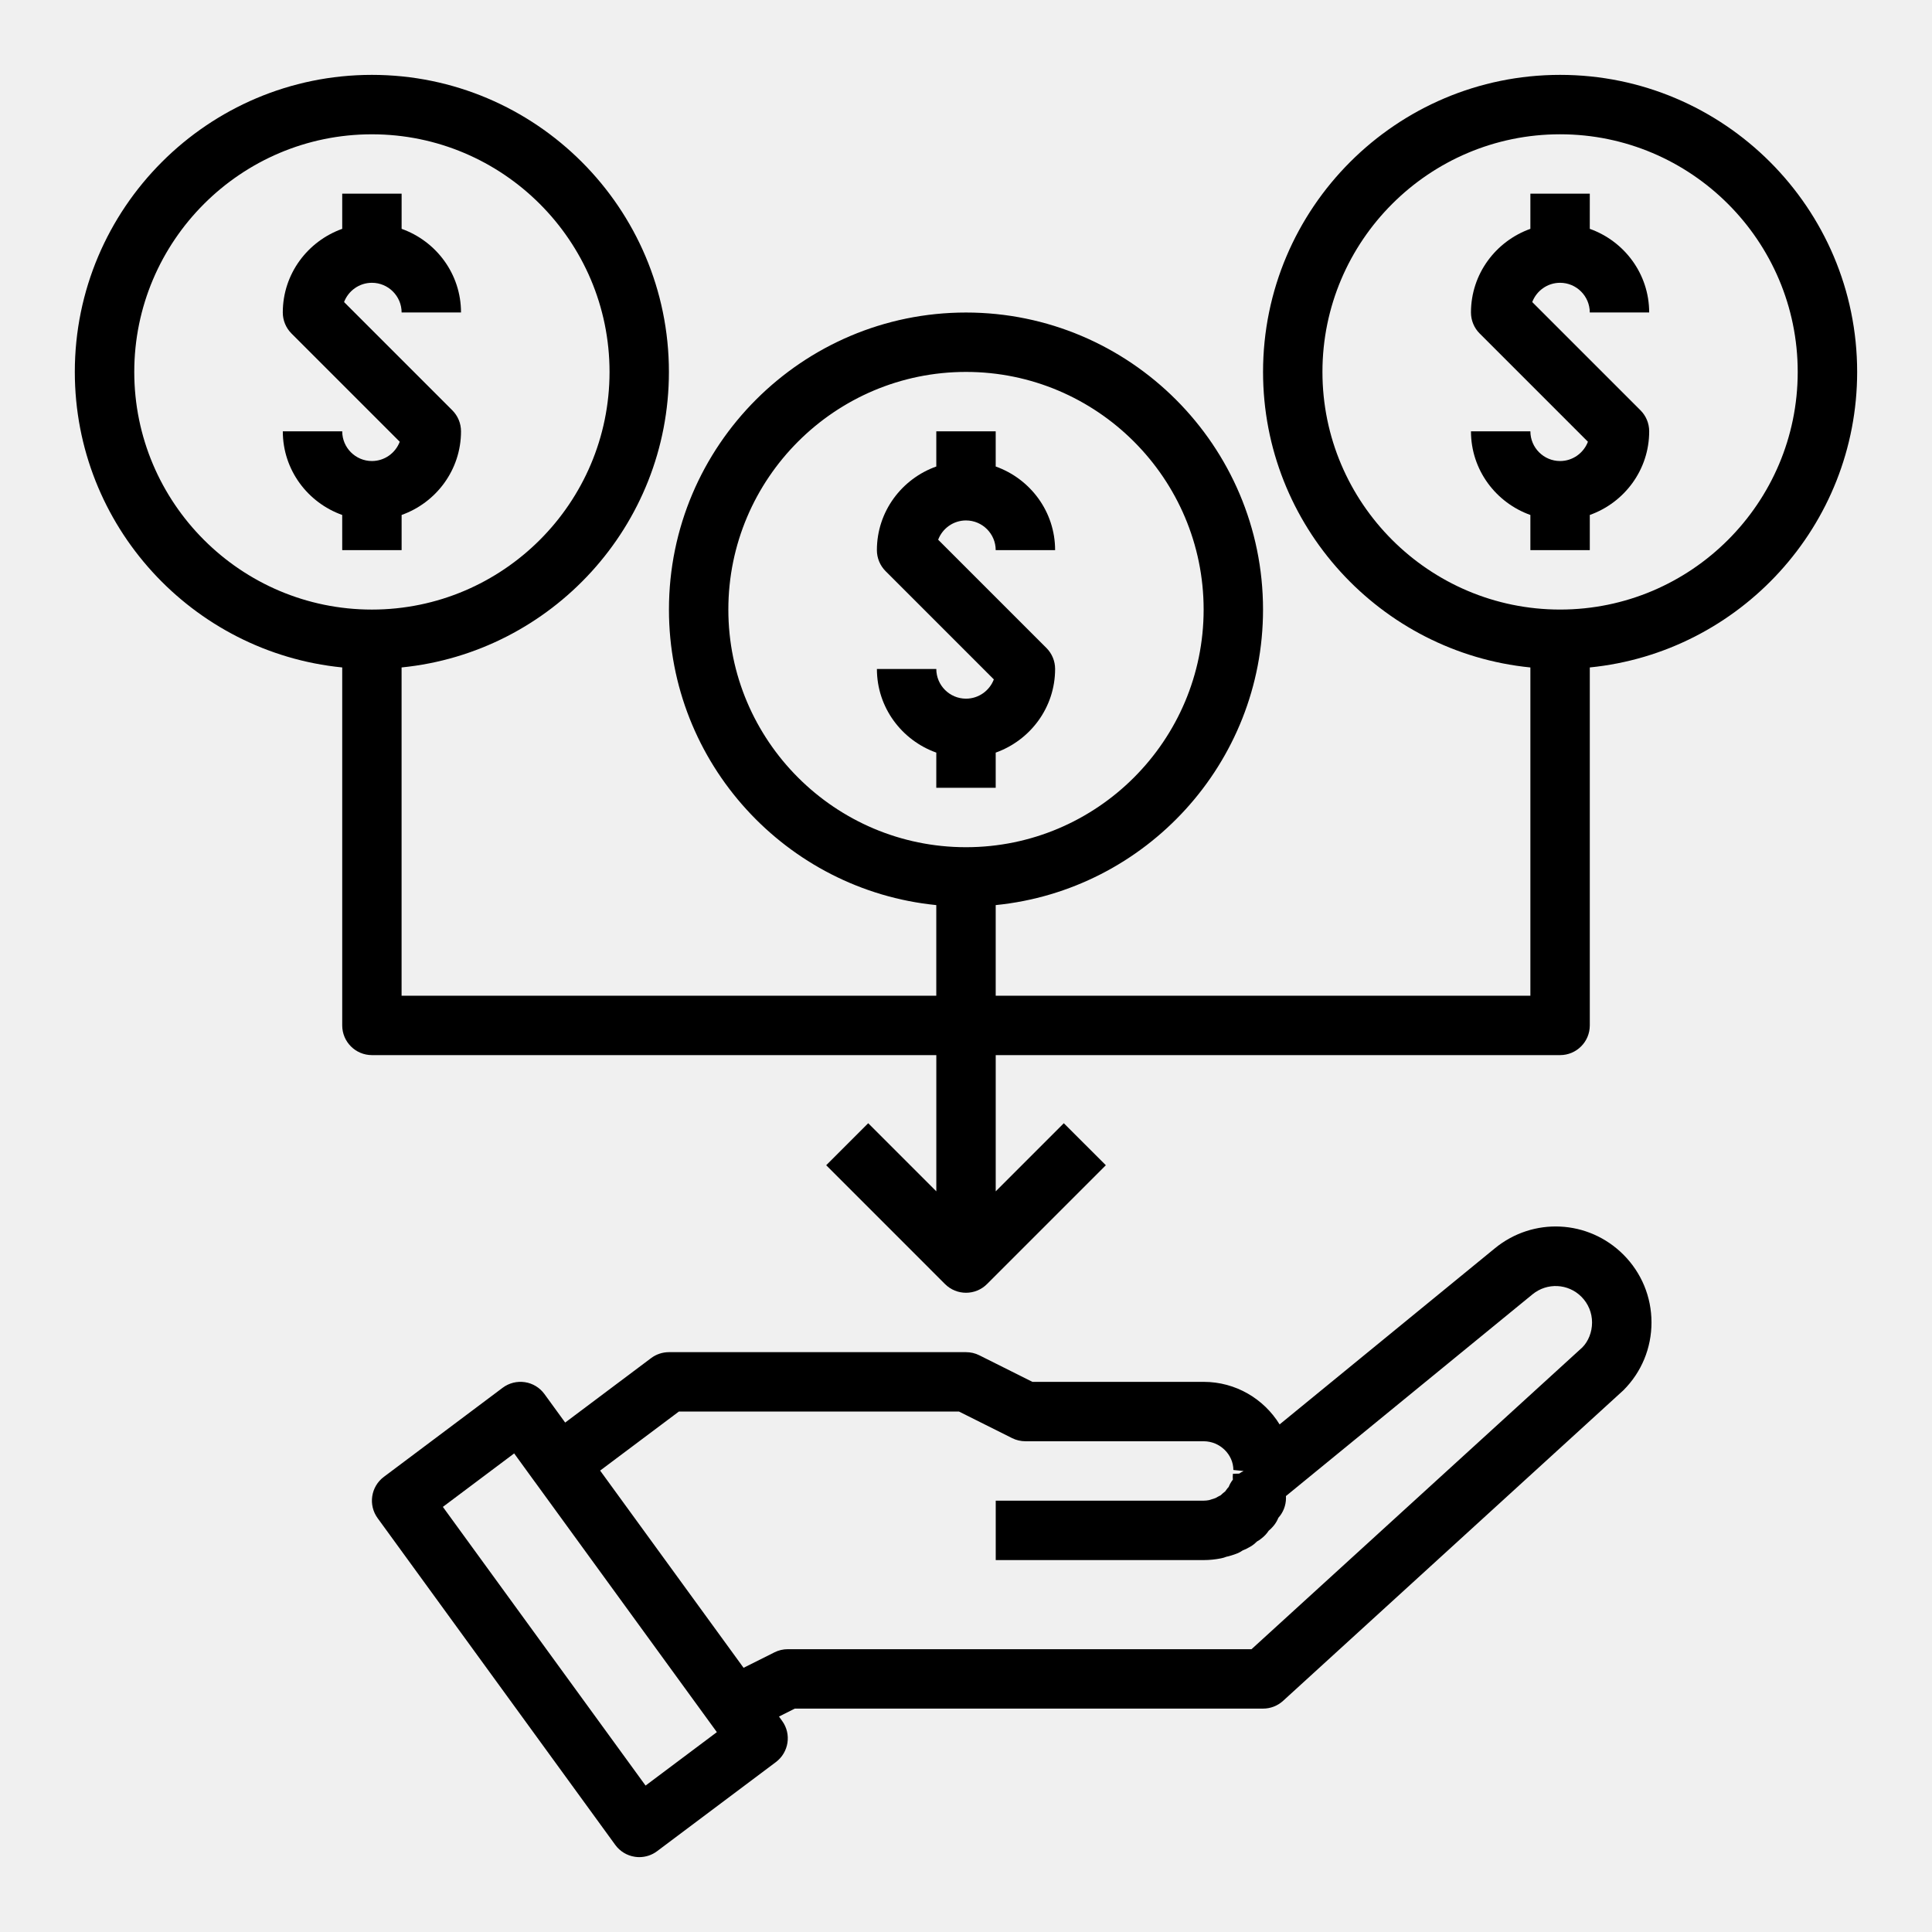
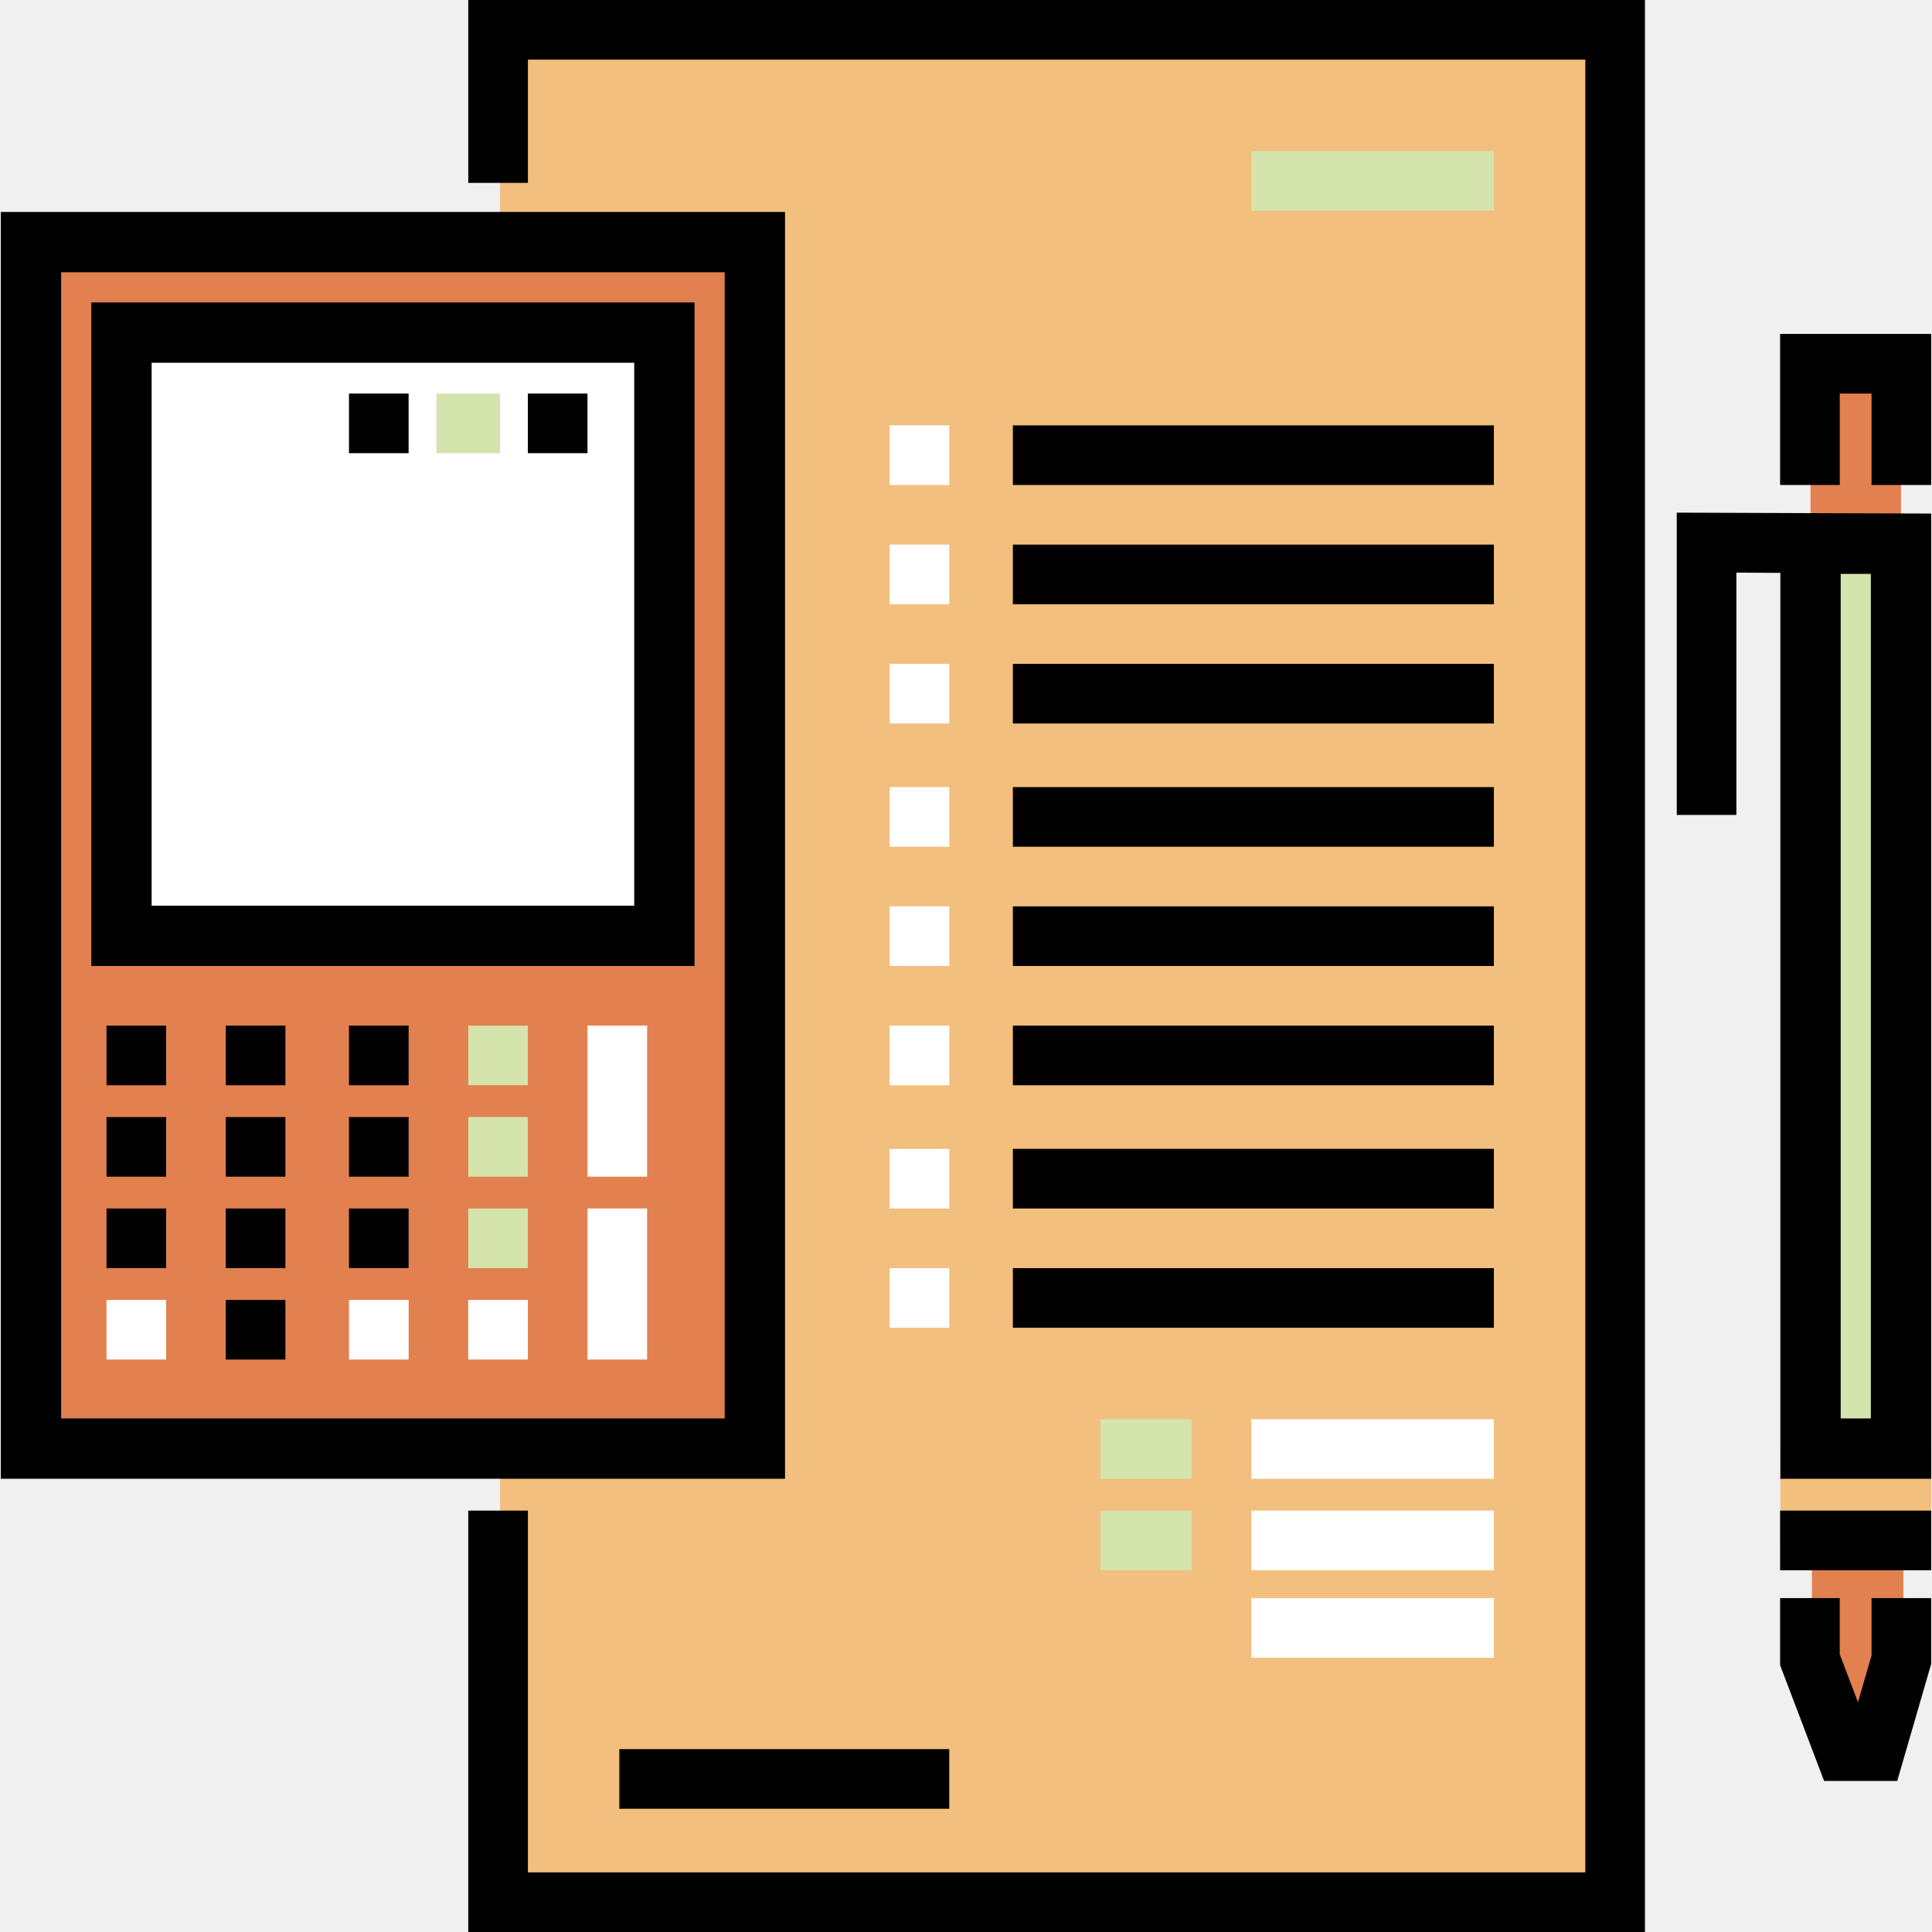
- <svg xmlns="http://www.w3.org/2000/svg" width="105" height="105" viewBox="0 0 105 105" fill="none">
-   <path d="M20.213 25.056C19.324 25.056 18.599 24.331 18.599 23.442L15.37 23.441C15.37 25.543 16.724 27.319 18.598 27.987L18.599 29.899H21.827V27.987C23.702 27.319 25.055 25.543 25.055 23.441C25.055 23.013 24.886 22.602 24.583 22.3L18.699 16.416C18.931 15.807 19.521 15.369 20.213 15.369C21.102 15.369 21.827 16.094 21.827 16.983H25.055C25.055 14.881 23.701 13.105 21.827 12.437V10.526H18.599V12.437C16.724 13.106 15.369 14.882 15.369 16.983C15.369 17.411 15.539 17.823 15.842 18.125L21.725 24.008C21.495 24.618 20.903 25.056 20.213 25.056Z" fill="black" />
-   <path d="M18.599 36.274V55.729C18.599 56.62 19.322 57.343 20.213 57.343H50.887V64.747L47.185 61.045L44.902 63.328L51.359 69.786C51.674 70.101 52.087 70.259 52.501 70.259C52.914 70.259 53.327 70.101 53.642 69.786L60.1 63.328L57.816 61.045L54.115 64.747V57.343H84.788C85.679 57.343 86.402 56.62 86.402 55.729V36.274C94.549 35.462 100.932 28.569 100.932 20.212C100.932 11.311 93.69 4.069 84.788 4.069C75.886 4.069 68.644 11.311 68.644 20.213C68.644 28.571 75.027 35.463 83.173 36.275V54.115H54.114V49.19C62.26 48.378 68.643 41.484 68.643 33.128C68.643 24.227 61.401 16.985 52.499 16.985C43.598 16.985 36.356 24.226 36.356 33.128C36.356 41.486 42.739 48.378 50.885 49.19L50.885 54.115H21.825V36.274C29.971 35.462 36.354 28.569 36.354 20.212C36.354 11.311 29.113 4.069 20.211 4.069C11.309 4.069 4.066 11.311 4.066 20.213C4.066 28.571 10.45 35.463 18.597 36.274H18.599ZM71.872 20.213C71.872 13.092 77.666 7.298 84.787 7.298C91.908 7.298 97.702 13.092 97.702 20.213C97.702 27.334 91.908 33.128 84.787 33.128C77.666 33.128 71.872 27.334 71.872 20.213ZM39.584 33.128C39.584 26.008 45.379 20.213 52.5 20.213C59.621 20.213 65.415 26.008 65.415 33.128C65.415 40.249 59.621 46.044 52.5 46.044C45.378 46.044 39.584 40.249 39.584 33.128ZM20.212 7.299C27.333 7.299 33.127 13.093 33.127 20.214C33.127 27.335 27.333 33.129 20.212 33.129C13.091 33.129 7.297 27.335 7.297 20.214C7.297 13.093 13.091 7.299 20.212 7.299Z" fill="black" />
-   <path d="M86.402 29.898V27.987C88.276 27.319 89.63 25.543 89.63 23.441C89.63 23.013 89.46 22.601 89.157 22.299L83.274 16.416C83.505 15.806 84.096 15.369 84.787 15.369C85.676 15.369 86.401 16.094 86.401 16.983H89.629C89.629 14.881 88.275 13.105 86.401 12.437L86.402 10.525H83.173V12.437C81.298 13.106 79.944 14.882 79.944 16.983C79.944 17.411 80.114 17.823 80.417 18.125L86.3 24.008C86.069 24.617 85.478 25.056 84.787 25.056C83.898 25.056 83.173 24.331 83.173 23.441H79.944C79.944 25.544 81.299 27.319 83.173 27.988V29.898H86.402Z" fill="black" />
-   <path d="M54.114 42.814V40.903C55.989 40.235 57.343 38.459 57.343 36.357C57.343 35.929 57.173 35.517 56.87 35.215L50.987 29.332C51.218 28.722 51.809 28.285 52.5 28.285C53.389 28.285 54.114 29.01 54.114 29.899H57.343C57.343 27.797 55.988 26.021 54.114 25.353V23.441H50.886V25.353C49.011 26.021 47.657 27.797 47.657 29.899C47.657 30.327 47.827 30.738 48.13 31.041L54.013 36.924C53.782 37.533 53.191 37.971 52.5 37.971C51.611 37.971 50.886 37.246 50.886 36.357H47.658C47.658 38.459 49.012 40.235 50.886 40.903L50.885 42.814H54.114Z" fill="black" />
-   <path d="M68.644 92.859C69.048 92.859 69.435 92.709 69.732 92.438L88.23 75.557C89.213 74.574 89.755 73.264 89.755 71.872C89.755 70.481 89.213 69.174 88.23 68.188C86.328 66.286 83.327 66.138 81.246 67.84L69.544 77.414C68.691 76.028 67.16 75.101 65.416 75.101H56.11L53.222 73.656C52.999 73.544 52.751 73.487 52.501 73.487H36.356C36.008 73.487 35.666 73.6 35.388 73.809L30.716 77.313L29.59 75.764C29.337 75.416 28.953 75.181 28.525 75.118C28.097 75.055 27.663 75.163 27.316 75.424L20.858 80.267C20.153 80.796 20.003 81.794 20.523 82.508L33.438 100.266C33.691 100.615 34.076 100.849 34.504 100.912C34.582 100.925 34.663 100.931 34.742 100.931C35.089 100.931 35.43 100.82 35.711 100.608L42.168 95.765C42.344 95.633 42.486 95.471 42.591 95.292C42.696 95.113 42.766 94.916 42.796 94.715C42.858 94.309 42.766 93.882 42.505 93.525L42.336 93.291L43.195 92.859L68.644 92.859ZM35.085 97.042L24.069 81.896L27.944 78.99L29.069 80.539L29.071 80.54L38.96 94.138L35.085 97.042ZM42.093 89.8L40.411 90.641L32.616 79.923L36.895 76.715H52.12L55.008 78.16C55.231 78.271 55.48 78.329 55.73 78.329H65.416C66.305 78.329 67.03 79.054 67.031 79.89L67.587 79.947C67.502 79.987 67.421 80.035 67.346 80.088L67.006 80.096C66.995 80.202 66.995 80.309 67.004 80.414C66.909 80.534 66.833 80.668 66.775 80.814C66.751 80.84 66.729 80.865 66.705 80.892C66.662 80.945 66.621 81 66.584 81.057C66.57 81.068 66.554 81.079 66.541 81.091C66.528 81.1 66.503 81.123 66.475 81.144C66.459 81.157 66.444 81.17 66.438 81.175C66.404 81.205 66.37 81.236 66.338 81.268C66.317 81.278 66.294 81.289 66.273 81.3C66.263 81.305 66.184 81.347 66.174 81.352C66.141 81.371 66.106 81.388 66.074 81.41C66.024 81.424 65.972 81.444 65.923 81.464C65.907 81.469 65.879 81.475 65.861 81.48C65.858 81.481 65.855 81.481 65.855 81.481C65.806 81.494 65.758 81.51 65.713 81.528C65.618 81.547 65.517 81.558 65.416 81.558H54.116V84.787H65.416C65.739 84.787 66.052 84.753 66.358 84.693C66.458 84.674 66.556 84.645 66.648 84.607C66.69 84.599 66.734 84.59 66.777 84.577C66.881 84.548 66.986 84.517 67.088 84.481C67.137 84.465 67.186 84.448 67.234 84.426H67.237C67.239 84.426 67.239 84.425 67.24 84.425C67.35 84.38 67.452 84.324 67.544 84.258C67.604 84.237 67.662 84.213 67.719 84.185C67.727 84.182 67.736 84.177 67.744 84.172C67.77 84.159 67.833 84.126 67.893 84.091C67.941 84.066 67.985 84.04 68.002 84.028C68.01 84.023 68.017 84.02 68.022 84.017C68.13 83.947 68.227 83.865 68.311 83.778C68.392 83.735 68.469 83.683 68.541 83.625C68.562 83.609 68.608 83.57 68.645 83.538C68.666 83.519 68.685 83.502 68.698 83.491C68.721 83.471 68.742 83.45 68.763 83.426C68.765 83.425 68.767 83.425 68.767 83.423C68.77 83.423 68.768 83.42 68.77 83.42C68.838 83.349 68.897 83.273 68.948 83.194C69.028 83.128 69.104 83.055 69.175 82.973L69.178 82.97C69.188 82.959 69.199 82.946 69.21 82.931L69.212 82.93C69.233 82.904 69.254 82.878 69.269 82.858C69.356 82.742 69.425 82.618 69.475 82.491C69.734 82.205 69.891 81.826 69.891 81.409C69.891 81.376 69.891 81.341 69.887 81.308L83.29 70.343C84.082 69.696 85.224 69.753 85.946 70.475C86.319 70.85 86.525 71.347 86.525 71.876C86.525 72.406 86.318 72.903 85.999 73.226L68.018 89.63H42.814C42.564 89.63 42.315 89.688 42.092 89.8L42.093 89.8Z" fill="black" />
+ <svg xmlns="http://www.w3.org/2000/svg" version="1.1" id="Layer_1" viewBox="0 0 512 512" xml:space="preserve">
+   <polyline style="fill:#E2804F;" points="480.176,407.704 480.176,439.844 488.855,463.539 496.848,463.539 504.407,439.844   504.407,407.704 " />
+   <rect x="471.818" y="383.895" style="fill:#F2BF7E;" width="39.967" height="24.707" />
+   <rect x="479.803" y="104.128" style="fill:#E2804F;" width="23.98" height="39.967" />
+   <rect x="479.803" y="144.097" style="fill:#D4E4AC;" width="23.98" height="239.797" />
+   <polyline style="fill:#F2BF7E;" points="132.522,400.329 132.522,503.572 427.502,503.572 427.502,8.428 132.522,8.428   132.522,48.461 " />
+   <rect x="8.209" y="64.163" style="fill:#E2804F;" width="191.831" height="319.726" />
+   <rect x="32.189" y="88.146" style="fill:#FFFFFF;" width="143.876" height="159.868" />
+   <path d="M208.039,391.884H0.215V56.169h207.824V391.884z M16.202,375.899h175.85V72.156H16.202V375.899z" />
+   <polygon points="435.93,512 124.094,512 124.094,400.329 139.897,400.329 139.897,496.198 420.127,496.198 420.127,15.802   139.897,15.802 139.897,48.461 124.094,48.461 124.094,0 435.93,0 " />
+   <rect x="331.629" y="40.033" style="fill:#D4E4AC;" width="64.263" height="15.802" />
+   <rect x="235.761" y="112.724" style="fill:#FFFFFF;" width="15.802" height="15.802" />
+   <rect x="268.419" y="112.724" width="127.473" height="15.802" />
+   <rect x="235.761" y="144.329" style="fill:#FFFFFF;" width="15.802" height="15.802" />
+   <rect x="268.419" y="144.329" width="127.473" height="15.802" />
+   <rect x="235.761" y="175.934" style="fill:#FFFFFF;" width="15.802" height="15.802" />
+   <rect x="268.419" y="175.934" width="127.473" height="15.802" />
+   <rect x="235.761" y="208.593" style="fill:#FFFFFF;" width="15.802" height="15.802" />
+   <rect x="268.419" y="208.593" width="127.473" height="15.802" />
+   <rect x="235.761" y="240.198" style="fill:#FFFFFF;" width="15.802" height="15.802" />
+   <rect x="268.419" y="240.198" width="127.473" height="15.802" />
+   <rect x="235.761" y="271.802" style="fill:#FFFFFF;" width="15.802" height="15.802" />
+   <rect x="268.419" y="271.802" width="127.473" height="15.802" />
+   <rect x="235.761" y="304.461" style="fill:#FFFFFF;" width="15.802" height="15.802" />
+   <rect x="268.419" y="304.461" width="127.473" height="15.802" />
+   <rect x="235.761" y="336.066" style="fill:#FFFFFF;" width="15.802" height="15.802" />
+   <rect x="268.419" y="336.066" width="127.473" height="15.802" />
+   <rect x="291.596" y="376.099" style="fill:#D4E4AC;" width="24.23" height="15.802" />
+   <rect x="331.629" y="376.099" style="fill:#FFFFFF;" width="64.263" height="15.802" />
+   <rect x="291.596" y="400.329" style="fill:#D4E4AC;" width="24.23" height="15.802" />
+   <g>
+     <rect x="331.629" y="400.329" style="fill:#FFFFFF;" width="64.263" height="15.802" />
+     <rect x="331.629" y="423.506" style="fill:#FFFFFF;" width="64.263" height="15.802" />
+   </g>
+   <rect x="164.123" y="463.539" width="87.44" height="15.802" />
+   <path d="M444.358,135.857v80.11h15.802v-64.218l11.655,0.066v240.07h39.967V136.101L444.358,135.857z M495.795,375.899h-7.993  v-223.81h7.993V375.899z" />
+   <polygon points="511.781,128.527 495.979,128.527 495.979,104.296 487.551,104.296 487.551,128.527 471.748,128.527 471.748,88.494   511.781,88.494 " />
+   <polygon points="502.781,471.967 483.405,471.967 471.748,441.294 471.748,423.506 487.551,423.506 487.551,438.393   492.382,451.107 495.979,438.72 495.979,423.506 511.781,423.506 511.781,440.967 " />
+   <rect x="471.744" y="400.329" width="40.033" height="15.802" />
+   <path d="M184.06,256H24.195V80.149H184.06V256z M40.182,240.013h127.891V96.136H40.182V240.013z" />
+   <rect x="28.226" y="271.802" width="15.802" height="15.802" />
+   <rect x="59.831" y="271.802" width="15.802" height="15.802" />
+   <rect x="92.485" y="271.802" width="15.802" height="15.802" />
+   <rect x="124.09" y="271.802" style="fill:#D4E4AC;" width="15.802" height="15.802" />
+   <rect x="28.226" y="296.033" width="15.802" height="15.802" />
+   <rect x="59.831" y="296.033" width="15.802" height="15.802" />
+   <rect x="92.485" y="296.033" width="15.802" height="15.802" />
+   <rect x="124.09" y="296.033" style="fill:#D4E4AC;" width="15.802" height="15.802" />
+   <rect x="28.226" y="320.263" width="15.802" height="15.802" />
+   <rect x="59.831" y="320.263" width="15.802" height="15.802" />
+   <rect x="92.485" y="320.263" width="15.802" height="15.802" />
+   <rect x="124.09" y="320.263" style="fill:#D4E4AC;" width="15.802" height="15.802" />
+   <rect x="28.226" y="344.494" style="fill:#FFFFFF;" width="15.802" height="15.802" />
+   <rect x="59.831" y="344.494" width="15.802" height="15.802" />
+   <g>
+     <rect x="92.485" y="344.494" style="fill:#FFFFFF;" width="15.802" height="15.802" />
+     <rect x="124.09" y="344.494" style="fill:#FFFFFF;" width="15.802" height="15.802" />
+     <rect x="155.695" y="271.802" style="fill:#FFFFFF;" width="15.802" height="40.033" />
+     <rect x="155.695" y="320.263" style="fill:#FFFFFF;" width="15.802" height="40.033" />
+   </g>
+   <rect x="92.485" y="104.296" width="15.802" height="15.802" />
+   <rect x="115.662" y="104.296" style="fill:#D4E4AC;" width="16.856" height="15.802" />
+   <rect x="139.892" y="104.296" width="15.802" height="15.802" />
</svg>
